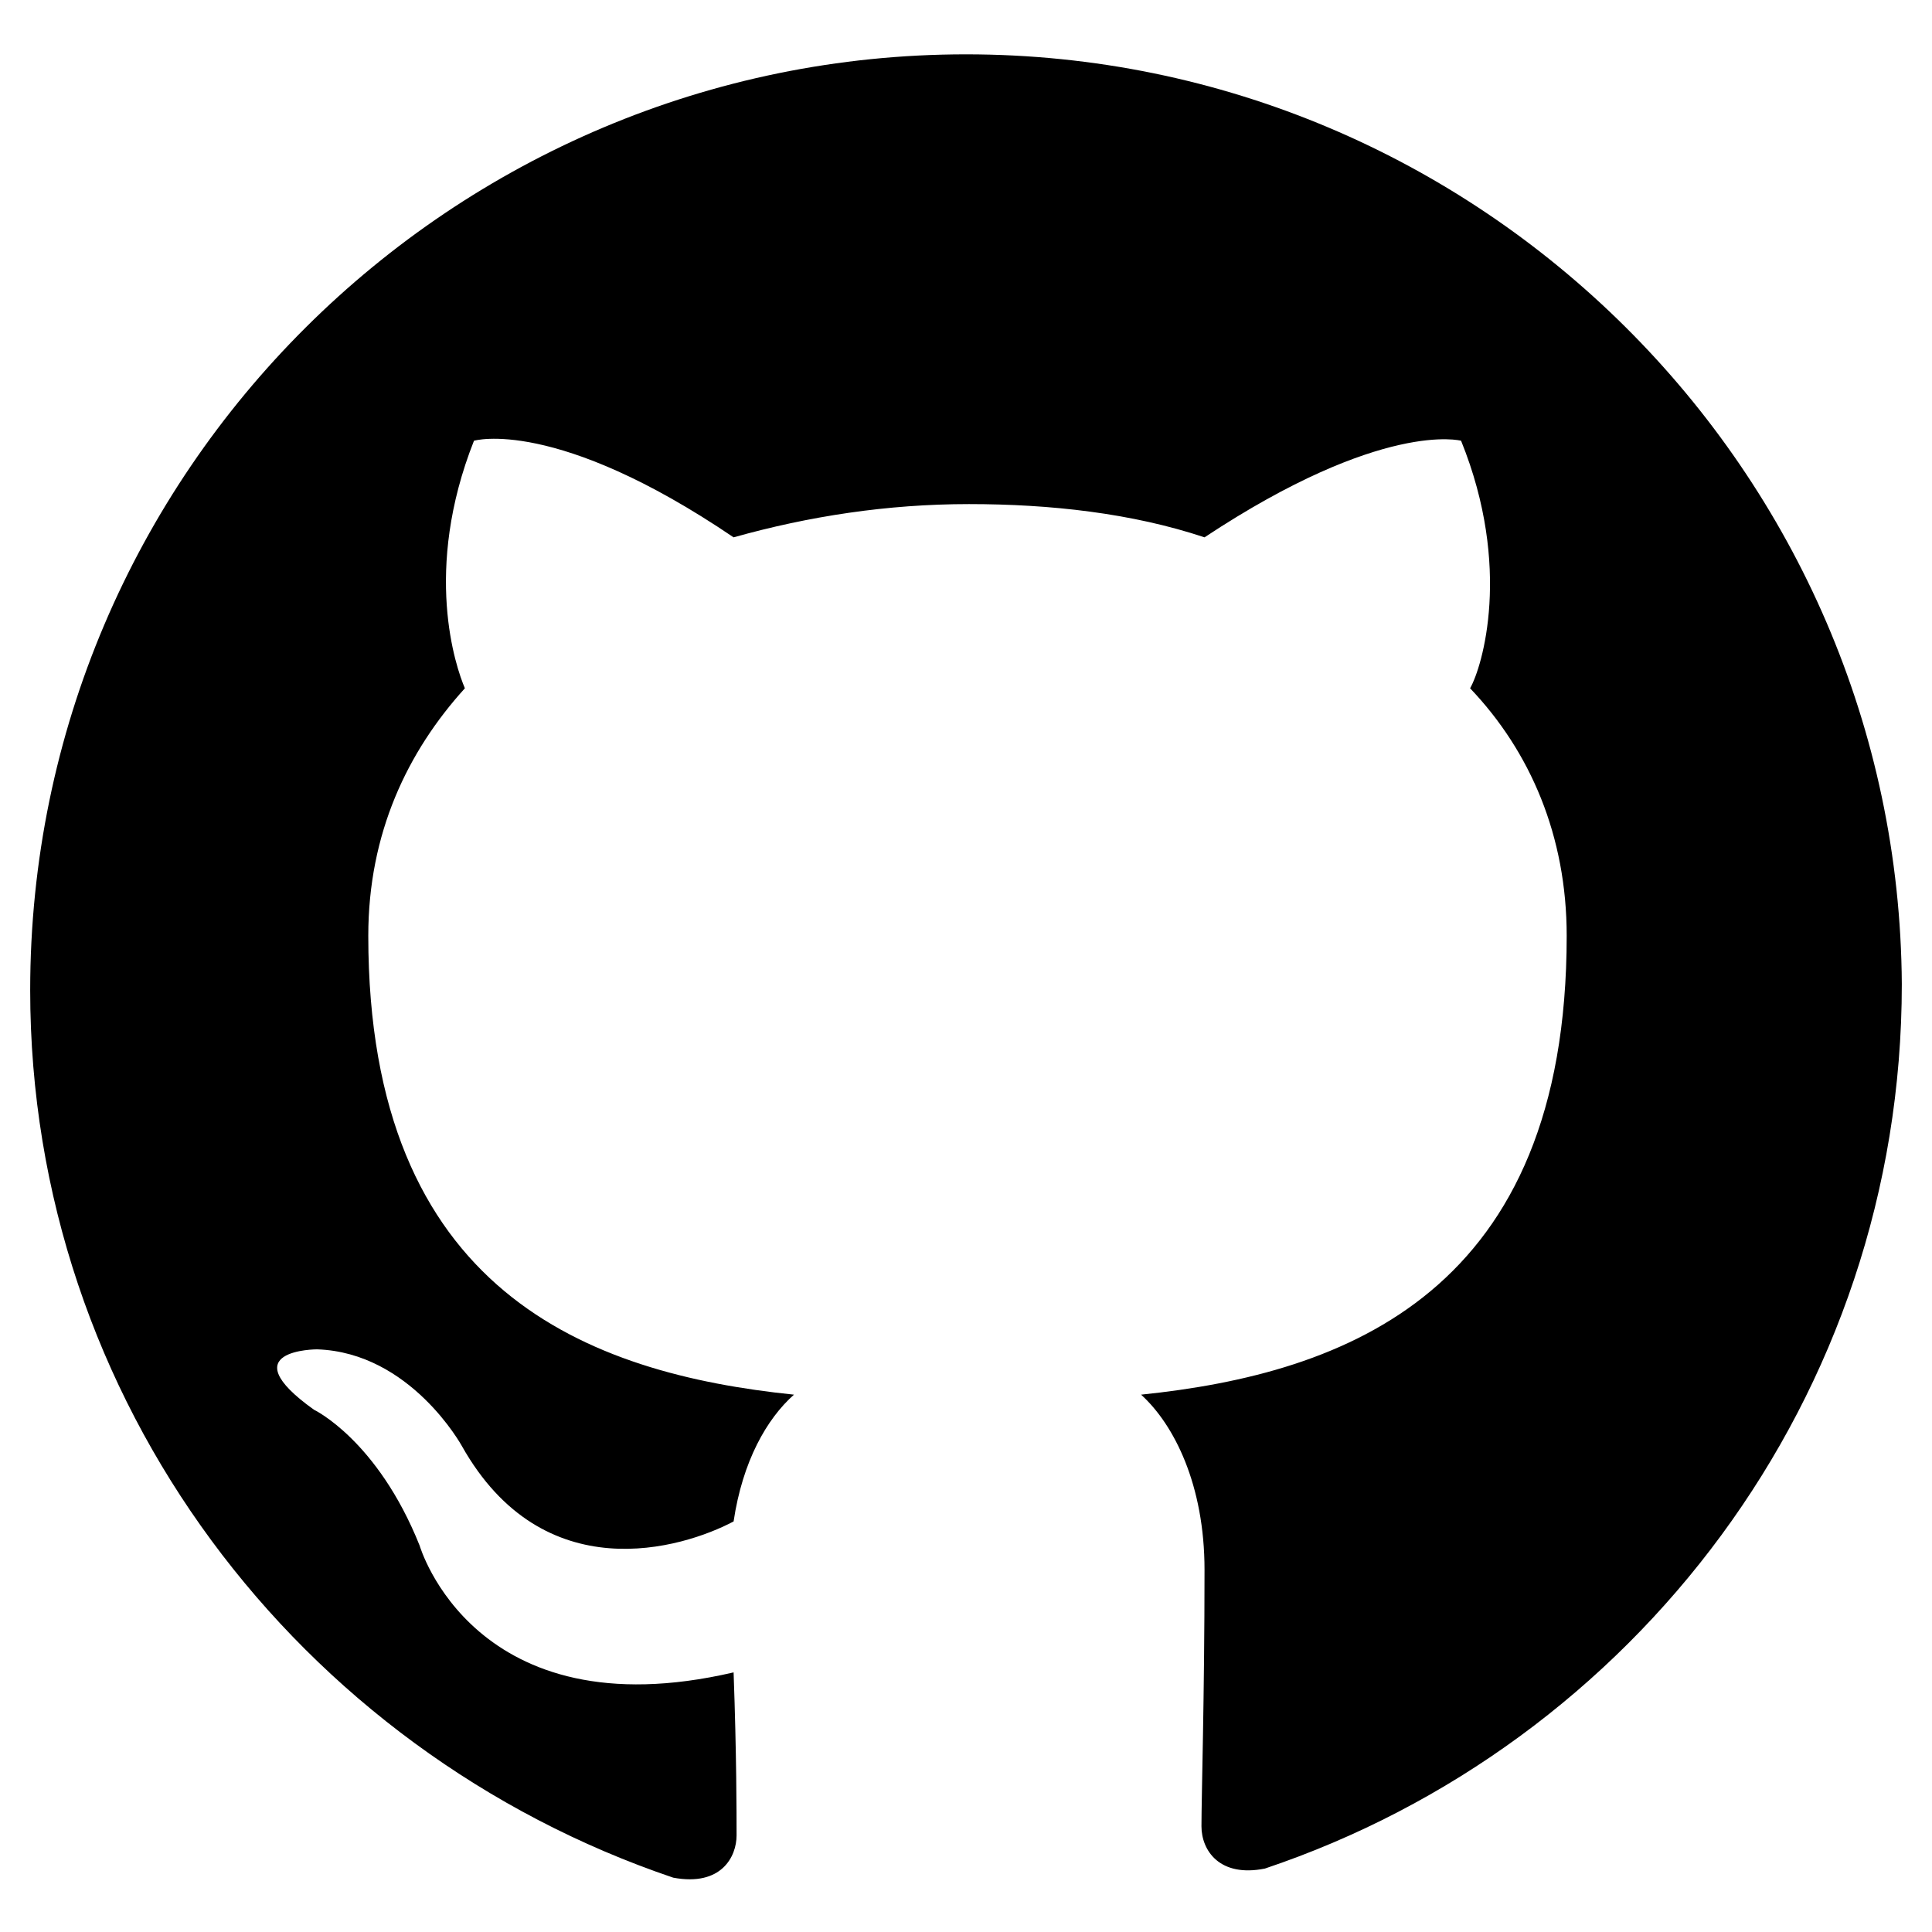
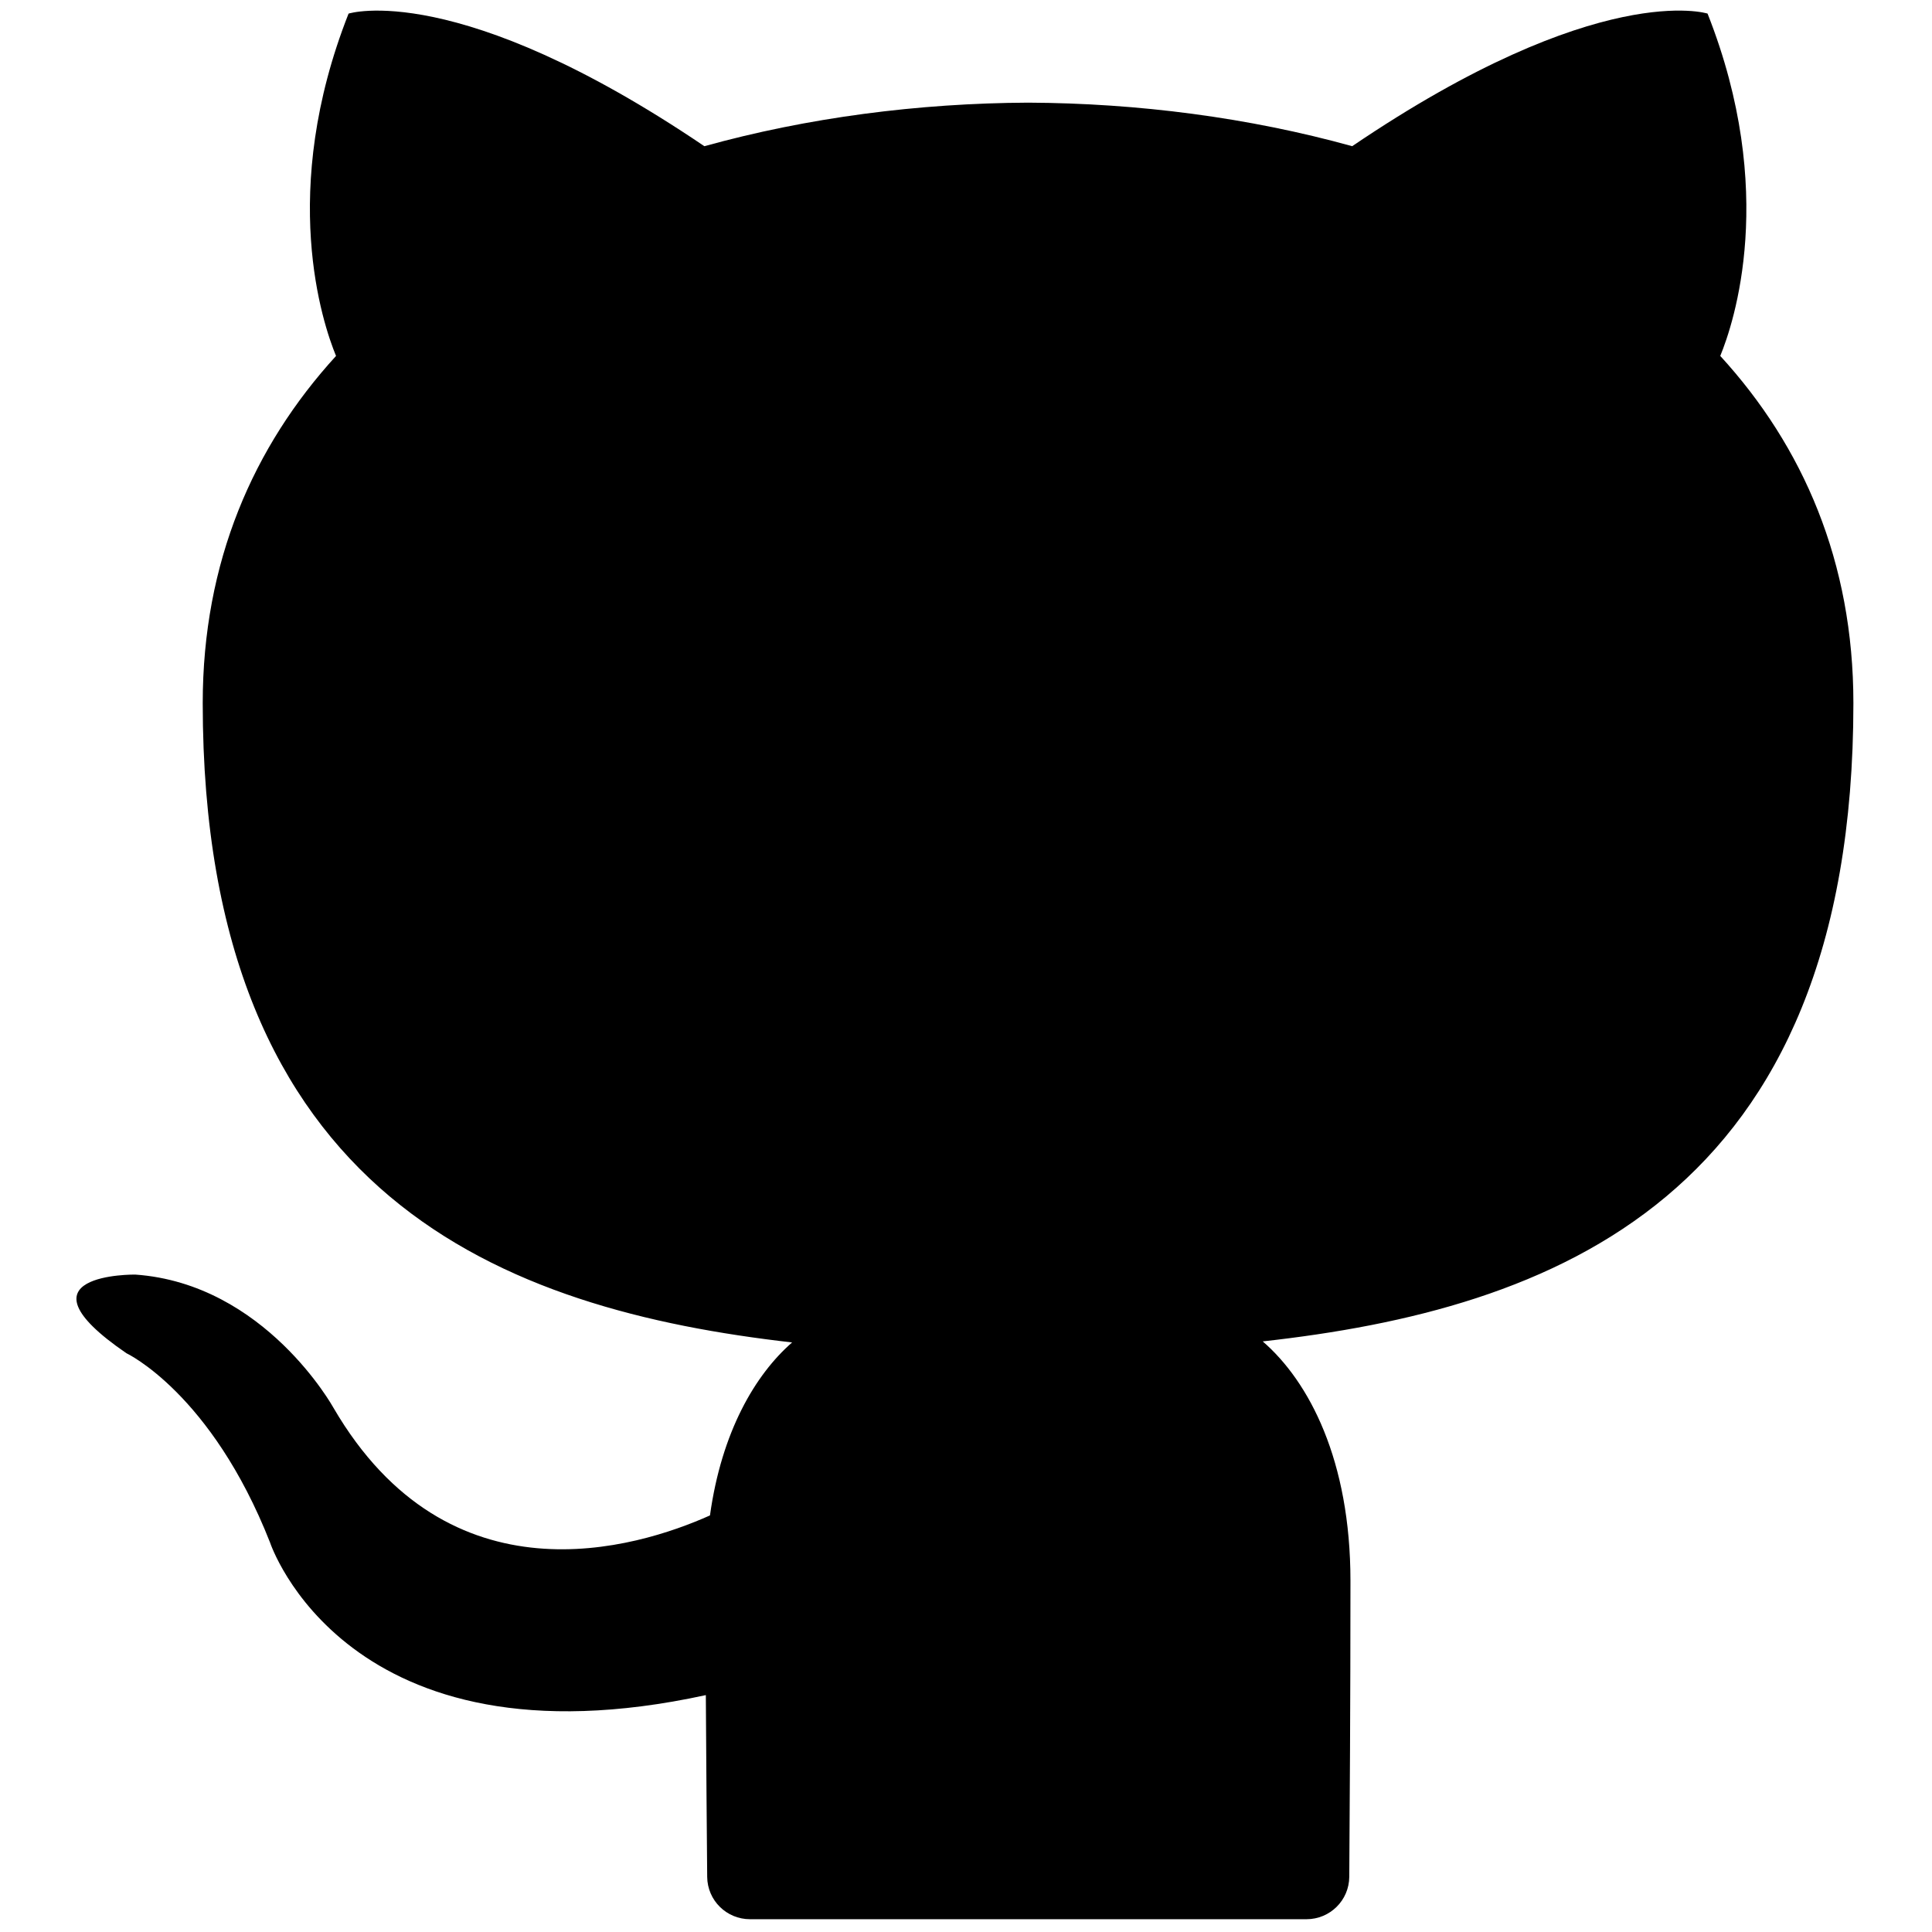
- <svg xmlns="http://www.w3.org/2000/svg" width="30" height="30" viewBox="0 0 24 24" fill="none">
-   <g clip-path="url(#clip0_50_17)">
-     <path d="M12 0.675C5.625 0.675 0.375 5.85 0.375 12.3C0.375 17.4 3.712 21.75 8.363 23.325C8.963 23.437 9.15 23.062 9.15 22.8C9.15 22.537 9.15 21.787 9.113 20.775C5.888 21.525 5.213 19.2 5.213 19.2C4.688 17.887 3.9 17.512 3.9 17.512C2.85 16.762 3.938 16.762 3.938 16.762C5.1 16.8 5.737 17.962 5.737 17.962C6.75 19.762 8.475 19.237 9.113 18.9C9.225 18.15 9.525 17.625 9.863 17.325C7.312 17.062 4.575 16.05 4.575 11.625C4.575 10.35 5.062 9.337 5.775 8.55C5.662 8.287 5.25 7.087 5.888 5.475C5.888 5.475 6.9 5.175 9.113 6.675C10.05 6.412 11.025 6.262 12.037 6.262C13.05 6.262 14.062 6.375 14.963 6.675C17.175 5.212 18.15 5.475 18.15 5.475C18.788 7.05 18.413 8.287 18.262 8.55C19.012 9.337 19.462 10.387 19.462 11.625C19.462 16.05 16.725 17.062 14.175 17.325C14.588 17.7 14.963 18.45 14.963 19.5C14.963 21.075 14.925 22.312 14.925 22.687C14.925 22.987 15.15 23.325 15.713 23.212C20.288 21.675 23.625 17.362 23.625 12.225C23.587 5.85 18.375 0.675 12 0.675Z" fill="black" />
+ <svg xmlns="http://www.w3.org/2000/svg" version="1.1" width="256" height="256" viewBox="0 0 256 256" xml:space="preserve">
+   <g style="stroke: none; stroke-width: 0; stroke-dasharray: none; stroke-linecap: butt; stroke-linejoin: miter; stroke-miterlimit: 10; fill: none; fill-rule: nonzero; opacity: 1;" transform="translate(1.406593 1.406593) scale(2.81 2.81)">
+     <path d="M 5.46 63.31 c 0 0 3.998 1.875 6.773 8.925 c 0 0 3.581 10.887 20.55 7.197 c 0.017 3.237 0.046 6.354 0.064 8.571 C 32.857 89.112 33.758 90 34.867 90 h 26.238 c 1.11 0 2.012 -0.89 2.019 -2 c 0.02 -3.124 0.056 -8.131 0.056 -13.951 c 0 -5.691 -1.949 -9.403 -4.137 -11.296 c 13.583 -1.51 27.853 -6.668 27.853 -30.097 c 0 -6.659 -2.366 -12.101 -6.278 -16.373 c 0.633 -1.537 2.722 -7.741 -0.599 -16.143 c 0 0 -5.115 -1.638 -16.757 6.253 c -4.875 -1.352 -10.097 -2.029 -15.281 -2.053 C 42.798 4.365 37.58 5.043 32.714 6.394 C 21.058 -1.497 15.936 0.141 15.936 0.141 c -3.312 8.402 -1.224 14.606 -0.591 16.143 c -3.902 4.272 -6.286 9.713 -6.286 16.373 c 0 23.372 14.243 28.603 27.792 30.145 c -1.745 1.523 -3.325 4.215 -3.873 8.157 c -3.481 1.559 -12.311 4.254 -17.751 -5.07 c 0 0 -3.226 -5.856 -9.35 -6.287 C 5.877 59.602 -0.075 59.524 5.46 63.31 z" style="stroke: none; stroke-width: 1; stroke-dasharray: none; stroke-linecap: butt; stroke-linejoin: miter; stroke-miterlimit: 10; fill: black; fill-rule: nonzero; opacity: 1;" transform=" matrix(1 0 0 1 0 0) " stroke-linecap="round" />
  </g>
-   <defs>
-     <clipPath id="clip0_50_17">
-       <rect width="24" height="24" fill="black" />
-     </clipPath>
-   </defs>
</svg>
